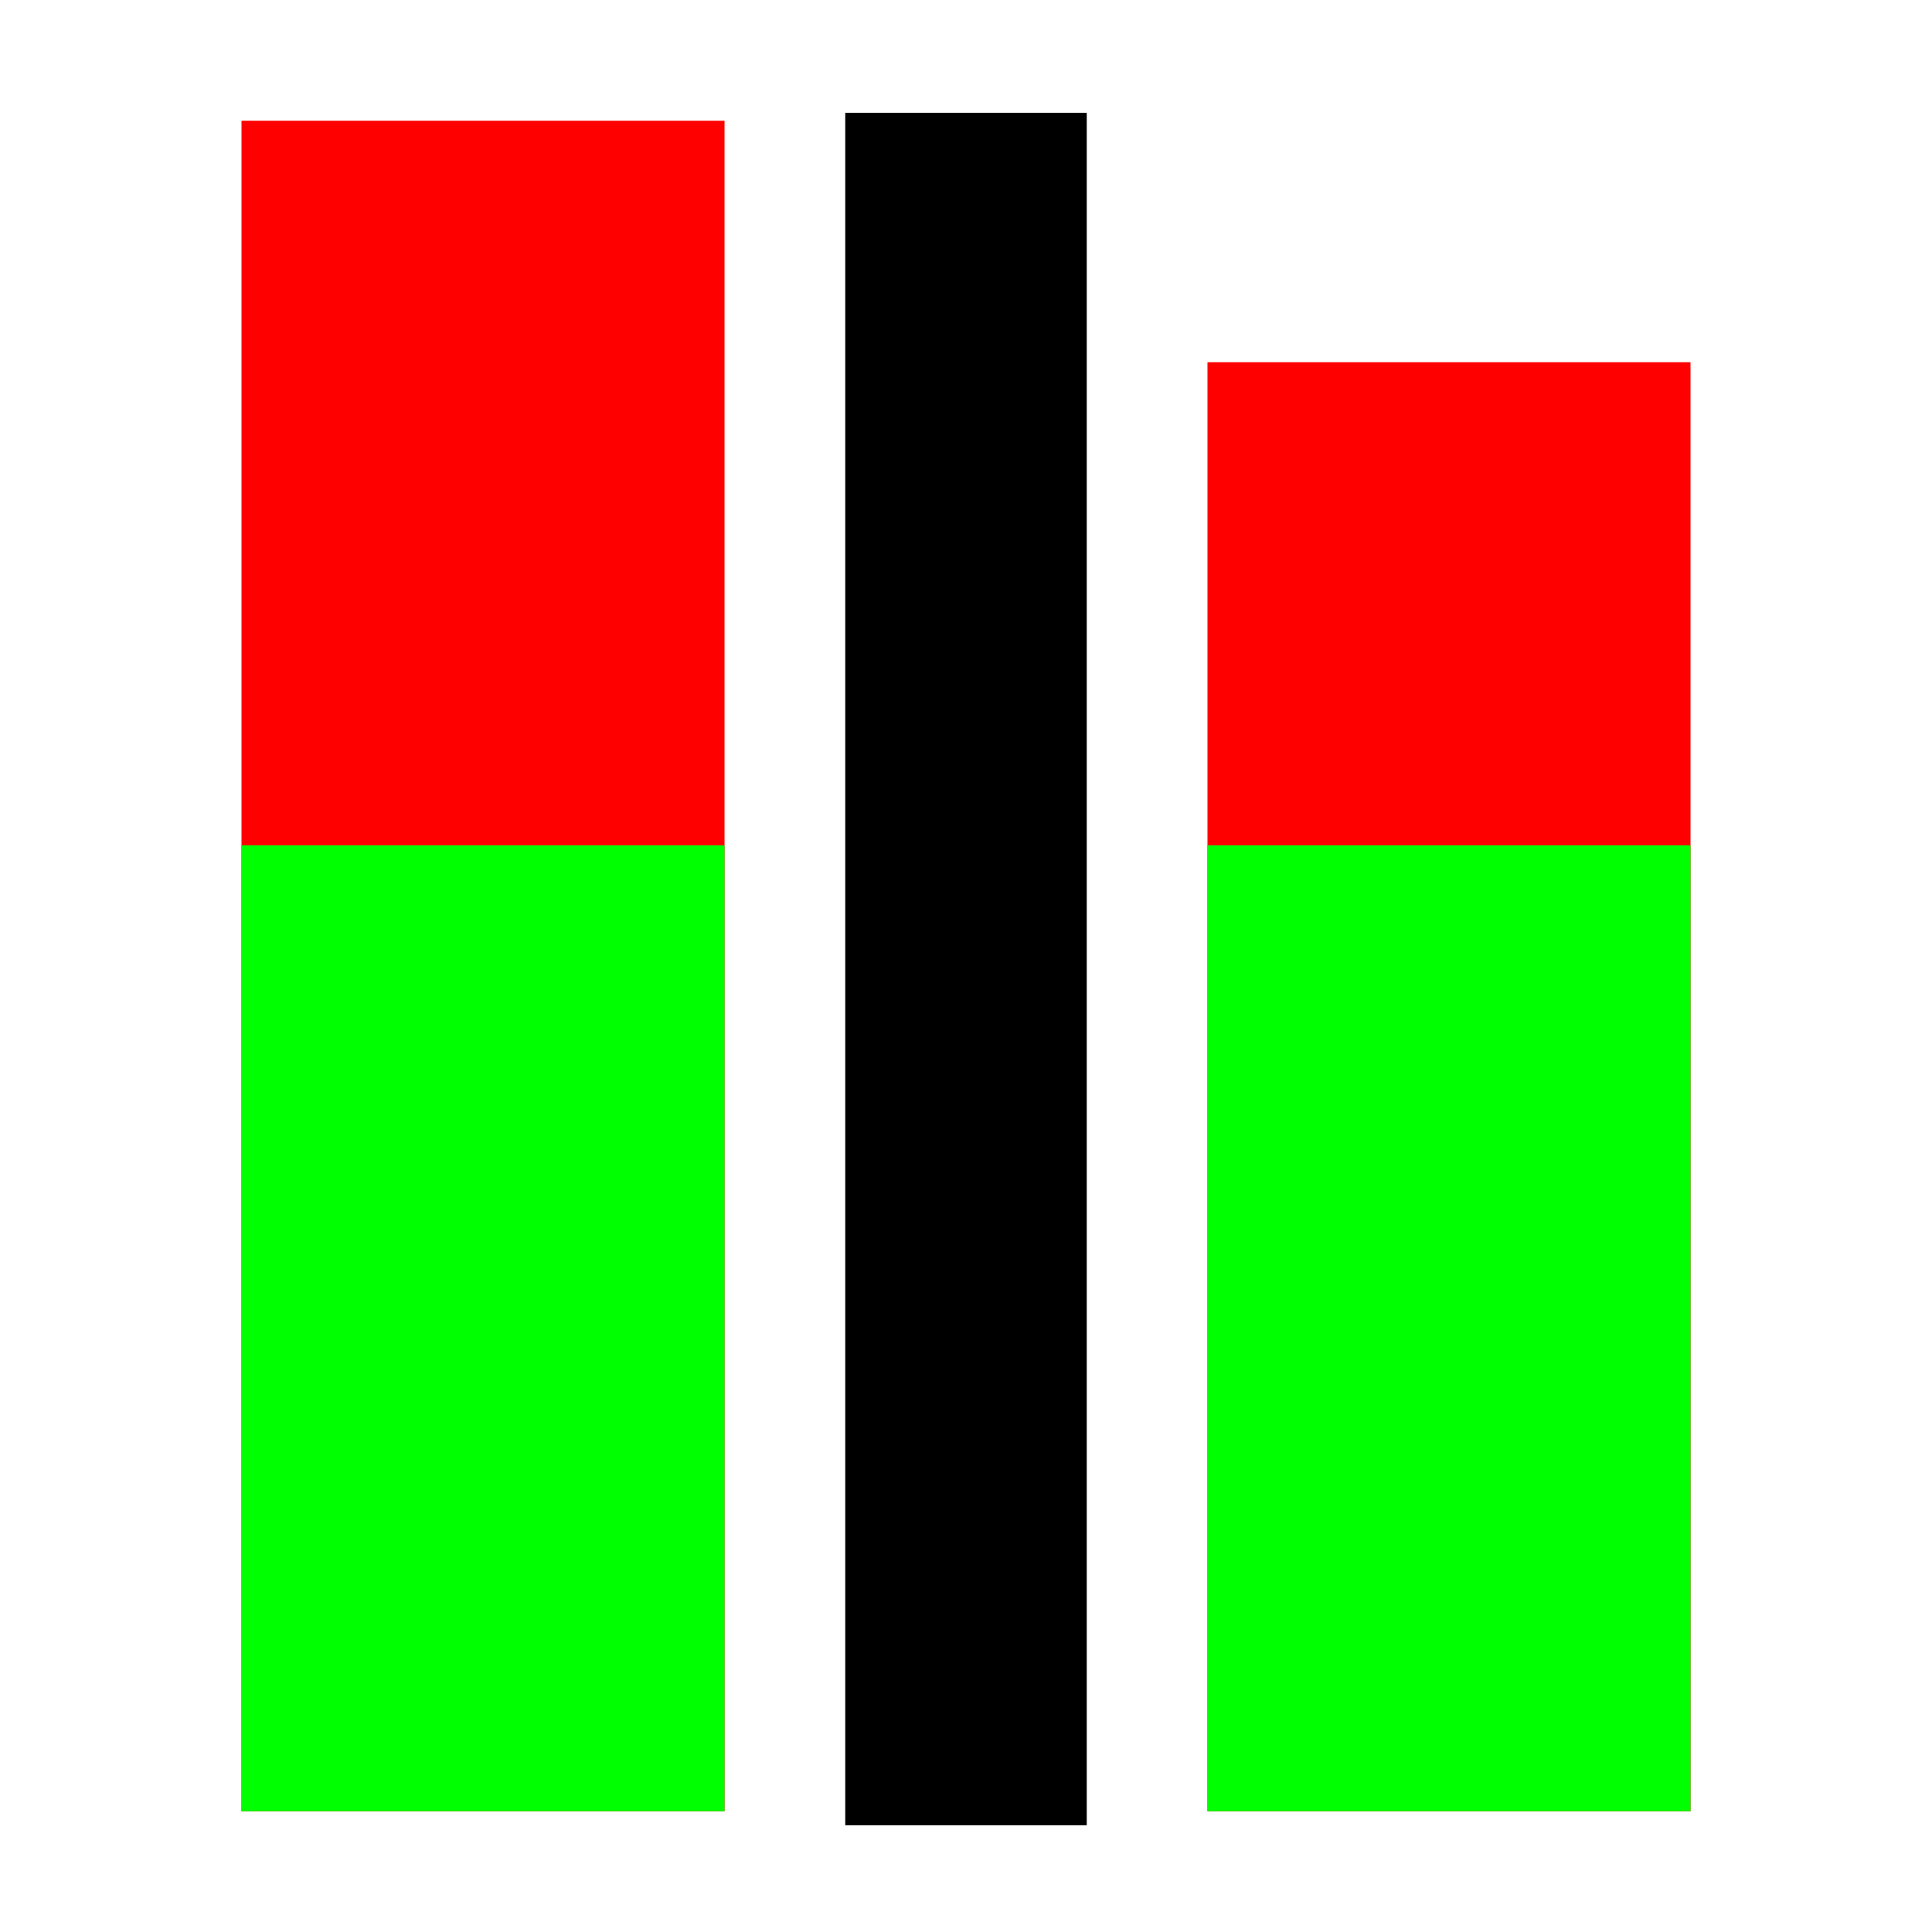
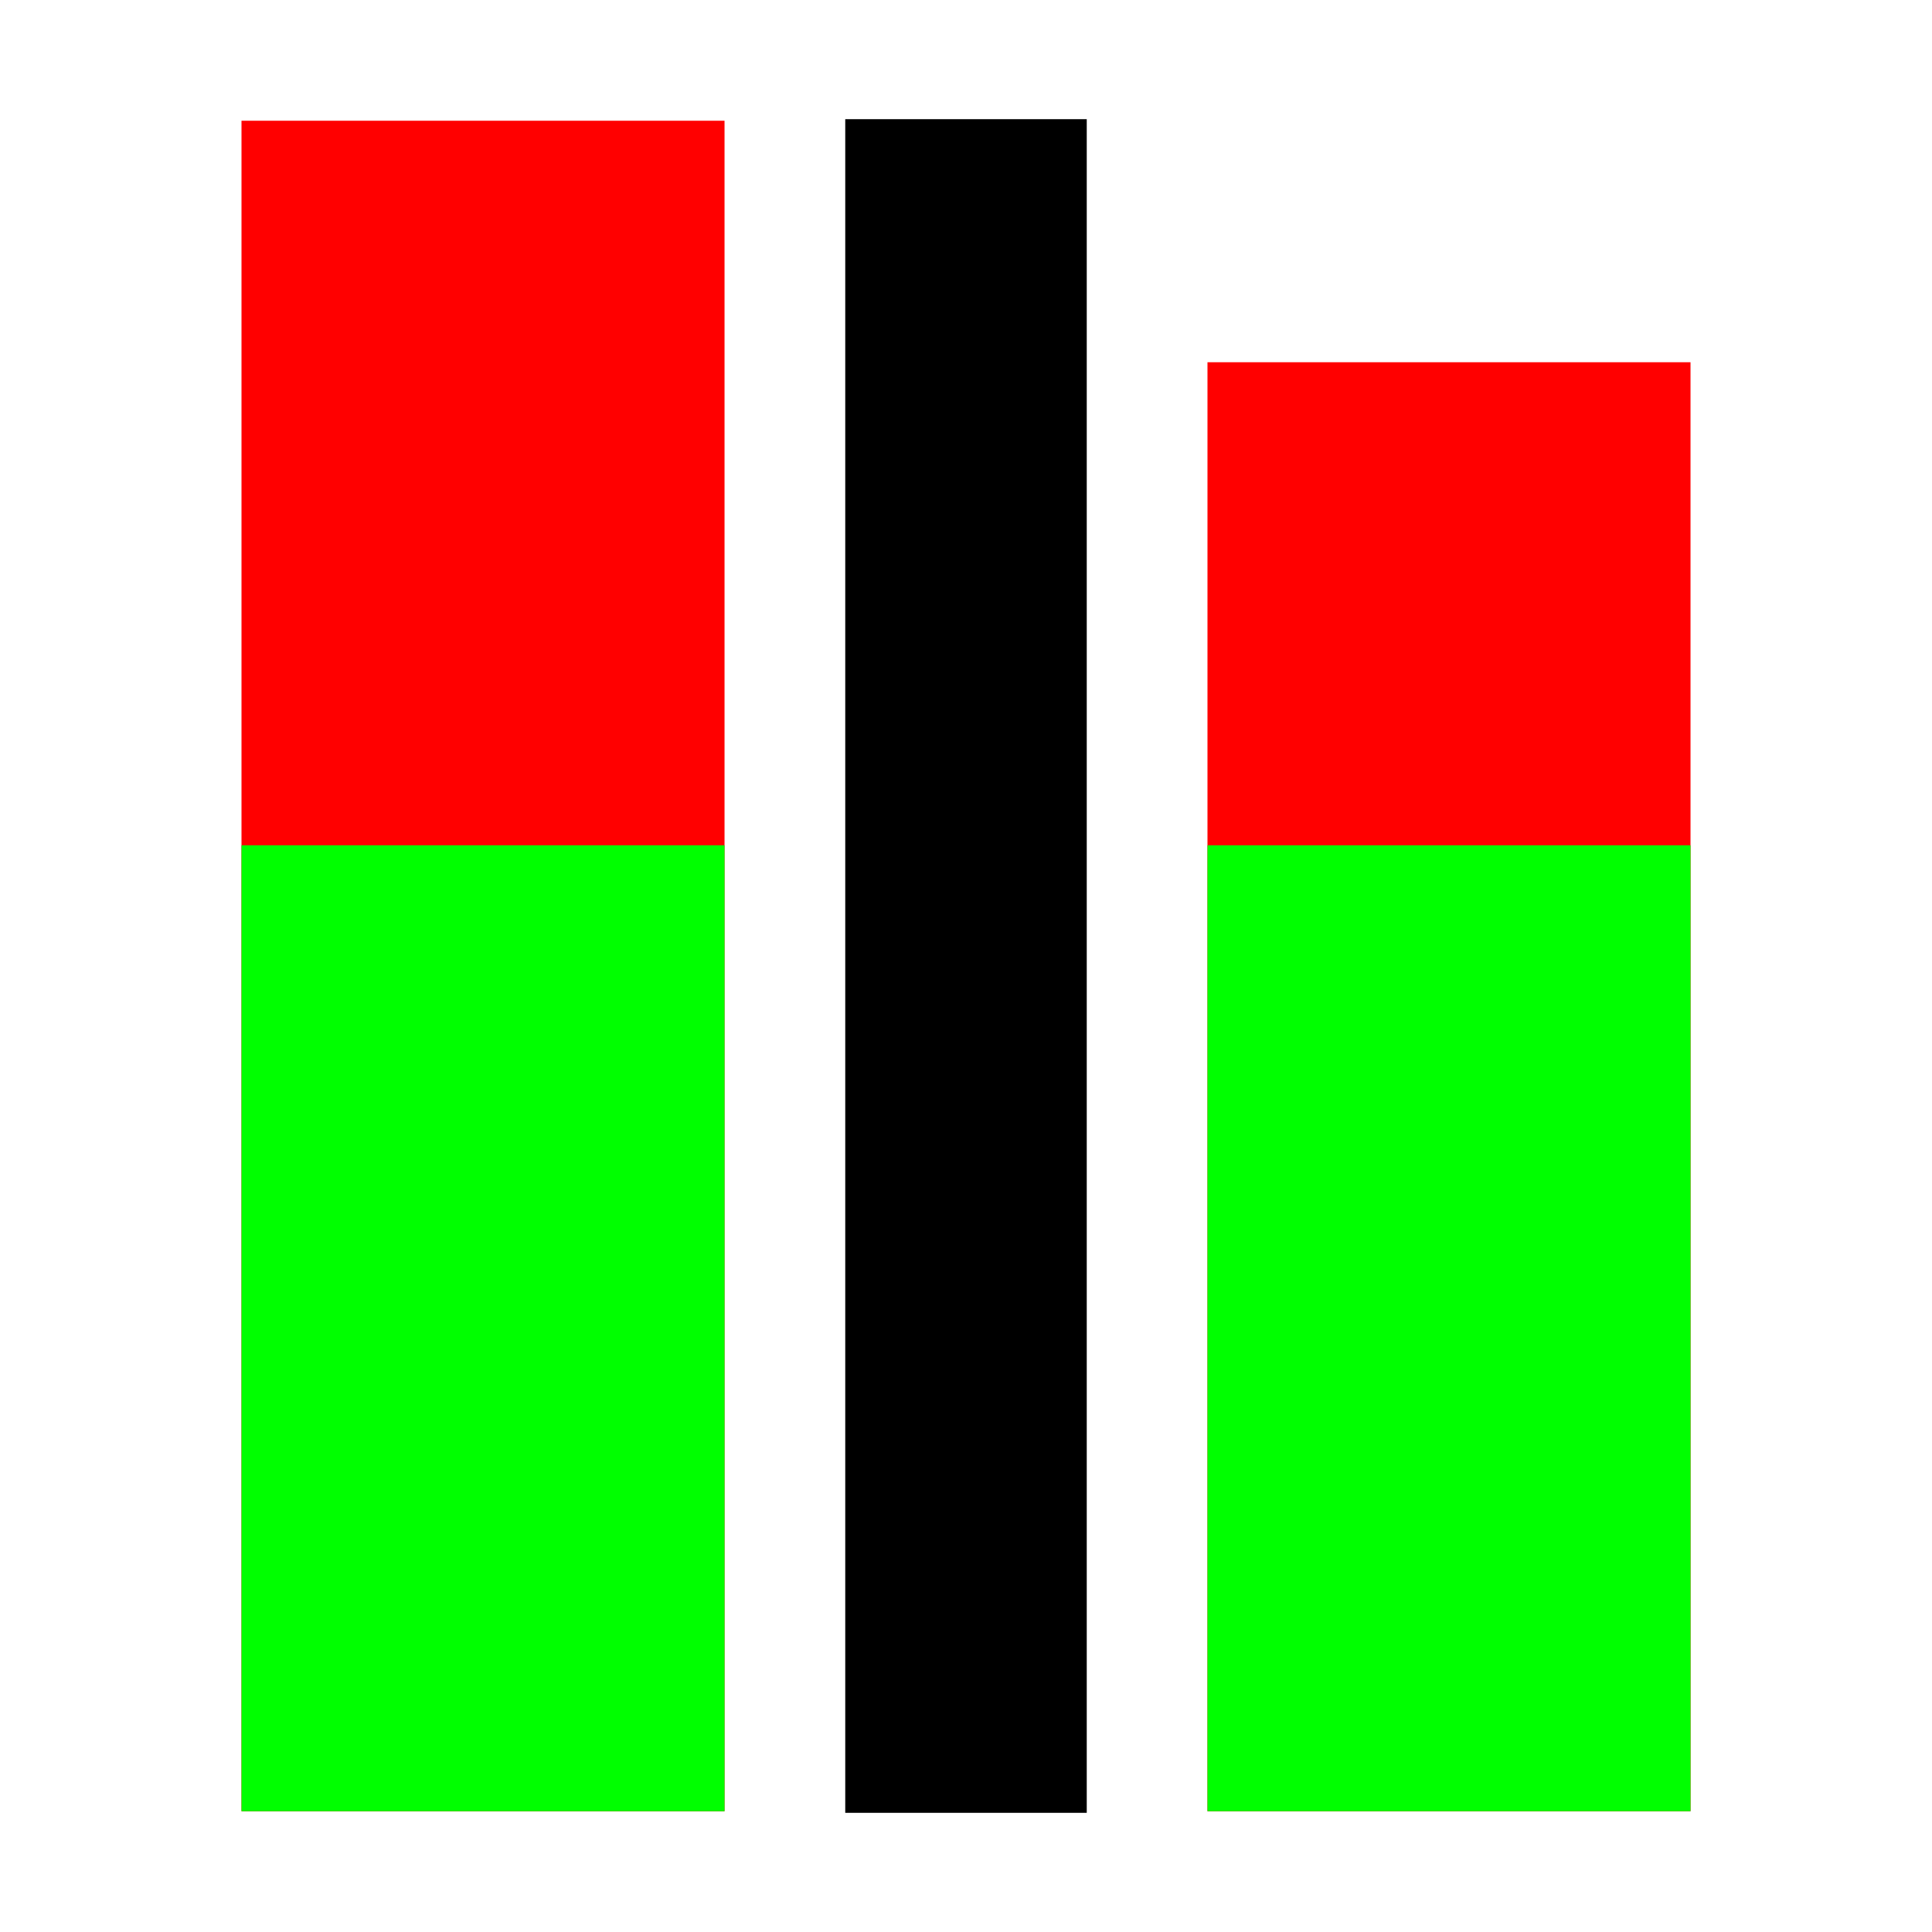
<svg xmlns="http://www.w3.org/2000/svg" width="16px" height="16px" id="svg2477">
  <defs id="defs2479">
    </defs>
  <g id="layer1">
    <g id="g2497" transform="matrix(1.186669,0,0,1.086606,-1.32386,-0.6724045)">
      <rect y="1.539" x="2.801" height="12.884" width="3.371" id="rect2487" style="opacity:1;fill:#ff0000;fill-opacity:1;fill-rule:nonzero;stroke:none;stroke-width:1px;stroke-linecap:butt;stroke-linejoin:miter;marker:none;marker-start:none;marker-mid:none;marker-end:none;stroke-miterlimit:4;stroke-dasharray:none;stroke-dashoffset:0;stroke-opacity:1;visibility:visible;display:inline;overflow:visible;enable-background:accumulate" />
      <rect style="opacity:1;fill:#00ff00;fill-opacity:1;fill-rule:nonzero;stroke:none;stroke-width:1px;stroke-linecap:butt;stroke-linejoin:miter;marker:none;marker-start:none;marker-mid:none;marker-end:none;stroke-miterlimit:4;stroke-dasharray:none;stroke-dashoffset:0;stroke-opacity:1;visibility:visible;display:inline;overflow:visible;enable-background:accumulate" id="rect2489" width="3.371" height="7.362" x="2.801" y="7.061" />
    </g>
    <g id="g2501" transform="matrix(1.168305,0,0,1.278886,-1.842106,-3.445711)">
      <rect style="opacity:1;fill:#ff0000;fill-opacity:1;fill-rule:nonzero;stroke:none;stroke-width:1px;stroke-linecap:butt;stroke-linejoin:miter;marker:none;marker-start:none;marker-mid:none;marker-end:none;stroke-miterlimit:4;stroke-dasharray:none;stroke-dashoffset:0;stroke-opacity:1;visibility:visible;display:inline;overflow:visible;enable-background:accumulate" id="rect2491" width="3.424" height="9.383" x="10.136" y="5.04" />
      <rect y="8.168" x="10.136" height="6.255" width="3.424" id="rect2493" style="opacity:1;fill:#00ff00;fill-opacity:1;fill-rule:nonzero;stroke:none;stroke-width:1px;stroke-linecap:butt;stroke-linejoin:miter;marker:none;marker-start:none;marker-mid:none;marker-end:none;stroke-miterlimit:4;stroke-dasharray:none;stroke-dashoffset:0;stroke-opacity:1;visibility:visible;display:inline;overflow:visible;enable-background:accumulate" />
    </g>
-     <path style="fill:none;fill-rule:evenodd;stroke:#000000;stroke-width:2;stroke-linecap:square;stroke-linejoin:miter;stroke-miterlimit:4;stroke-dasharray:none;stroke-opacity:1" d="M 8,1.934 L 8,14.116" id="path2495" />
+     <path style="fill:none;fill-rule:evenodd;stroke:#000000;stroke-width:2;stroke-linecap:square;stroke-linejoin:miter;stroke-miterlimit:4;stroke-dasharray:none;stroke-opacity:1" d="M 8,1.987 L 8,14.013" id="path2495" />
  </g>
</svg>
